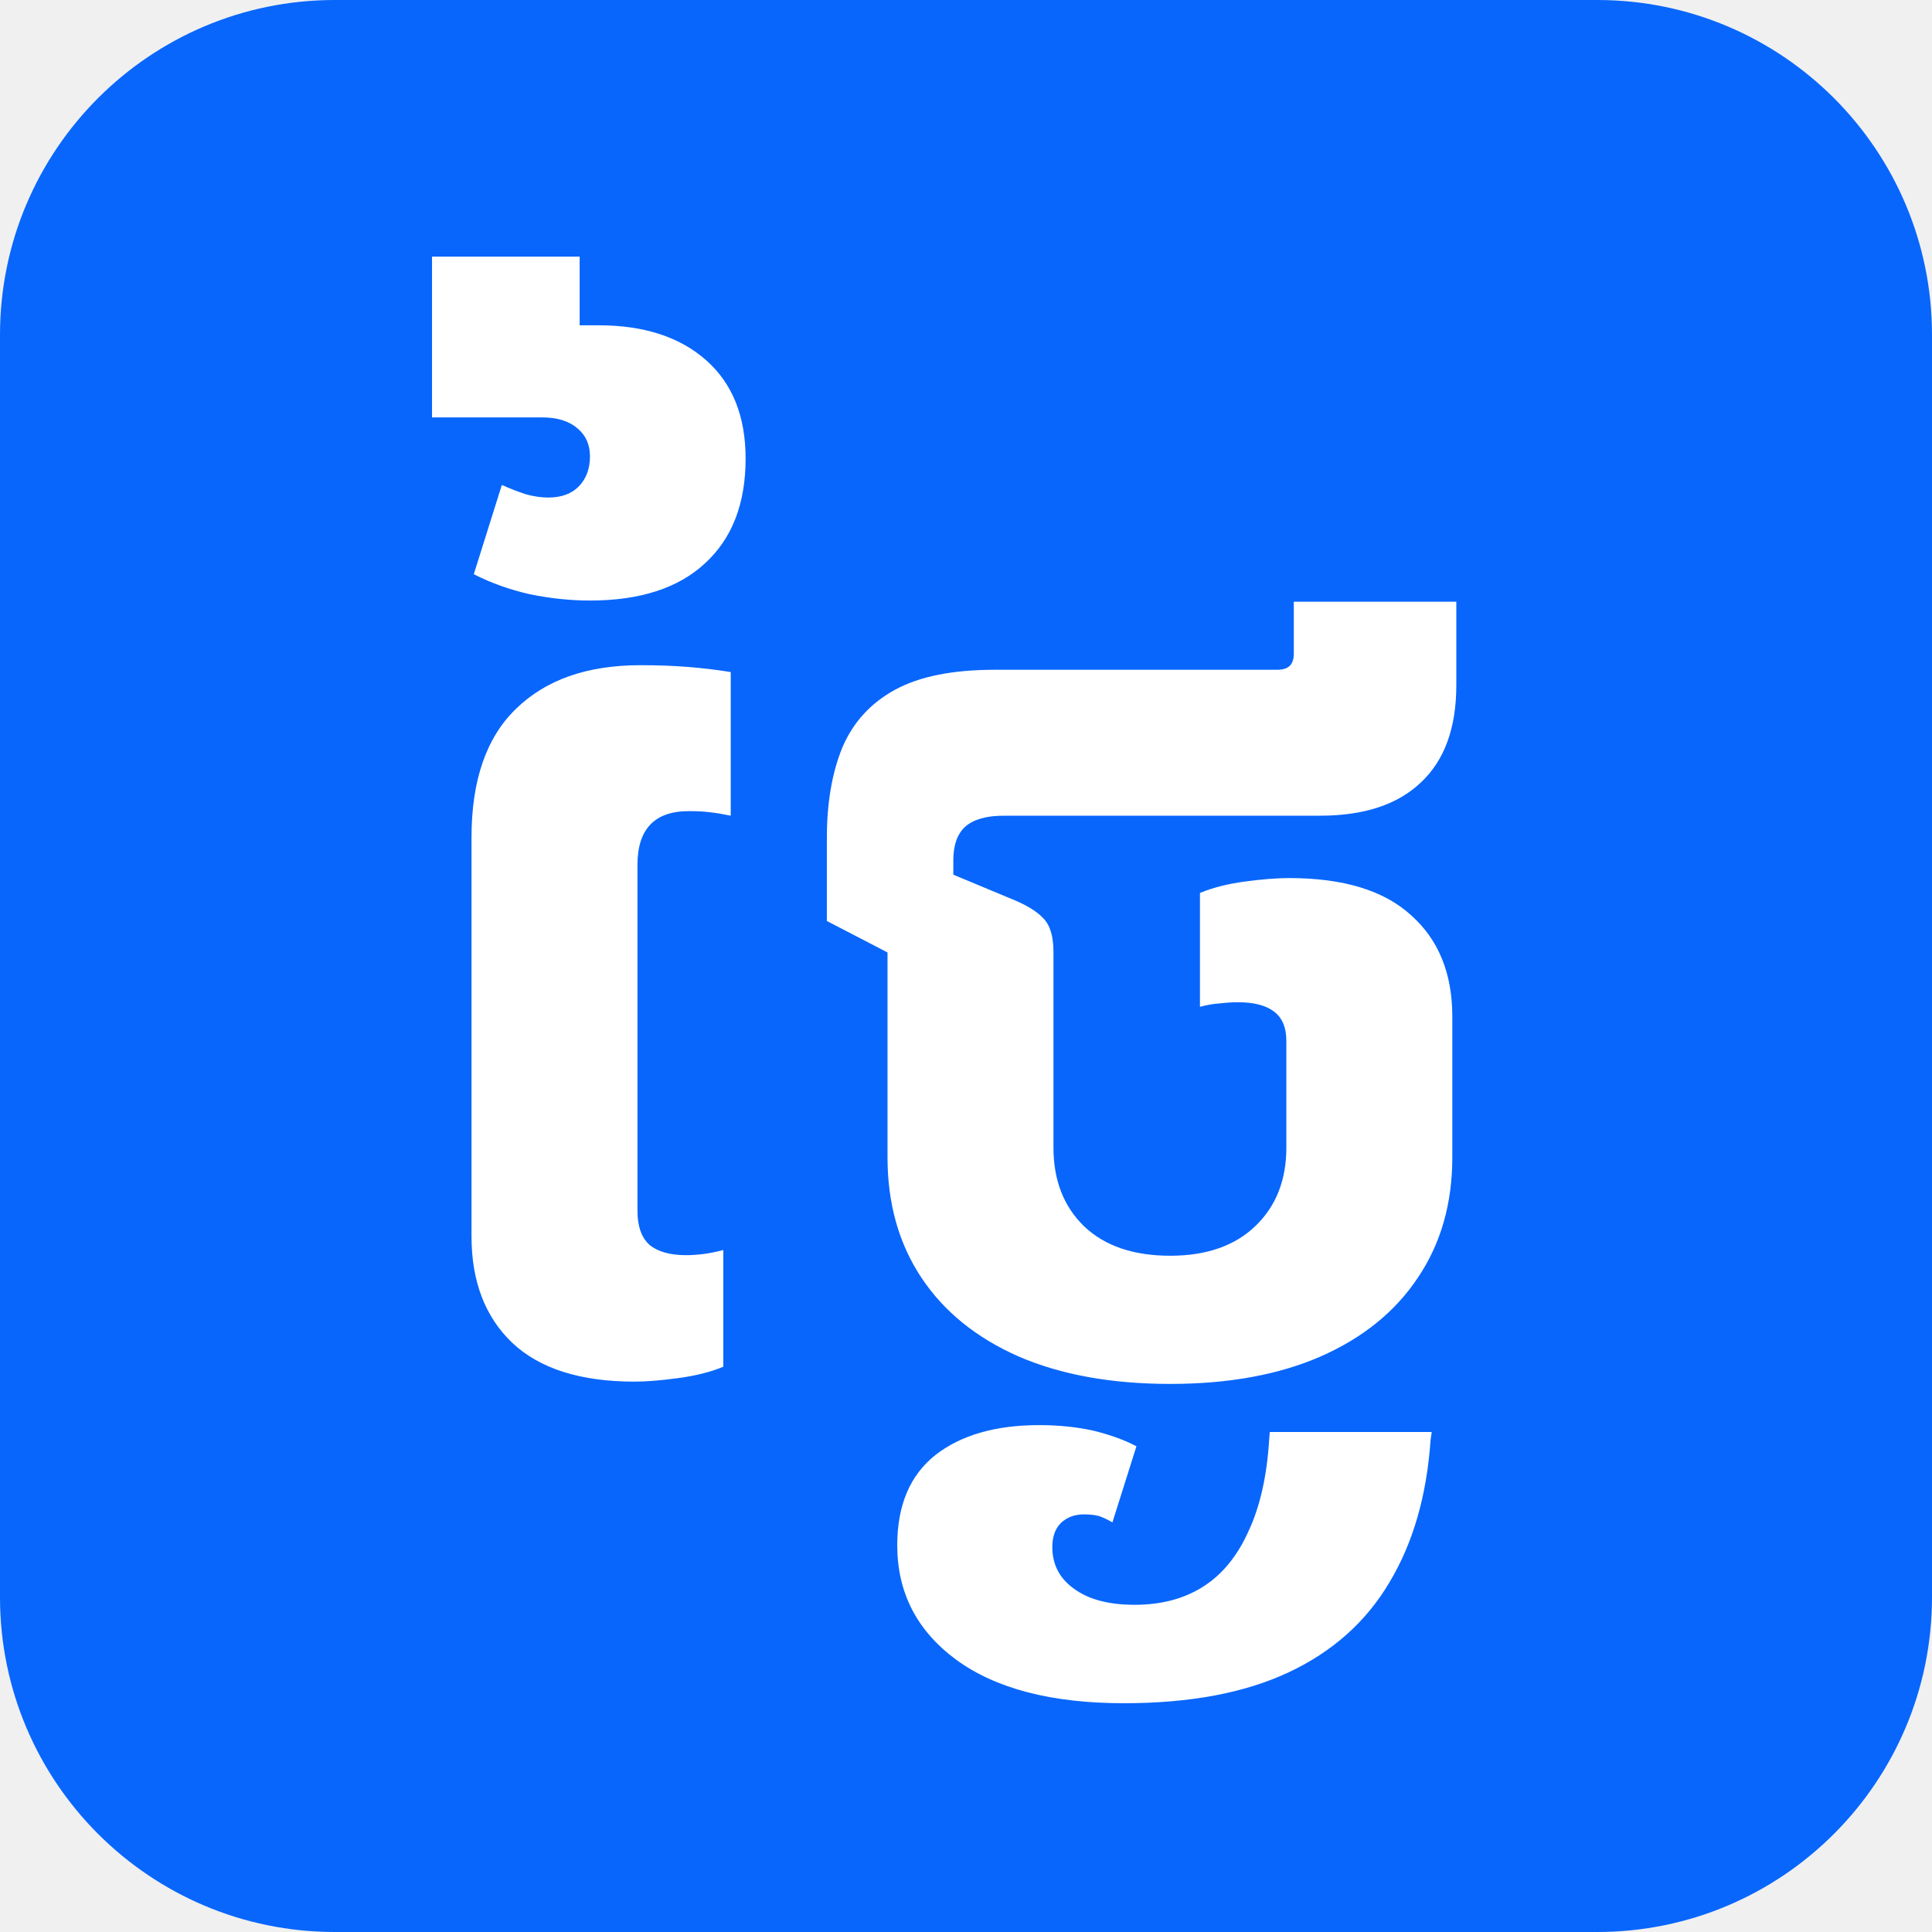
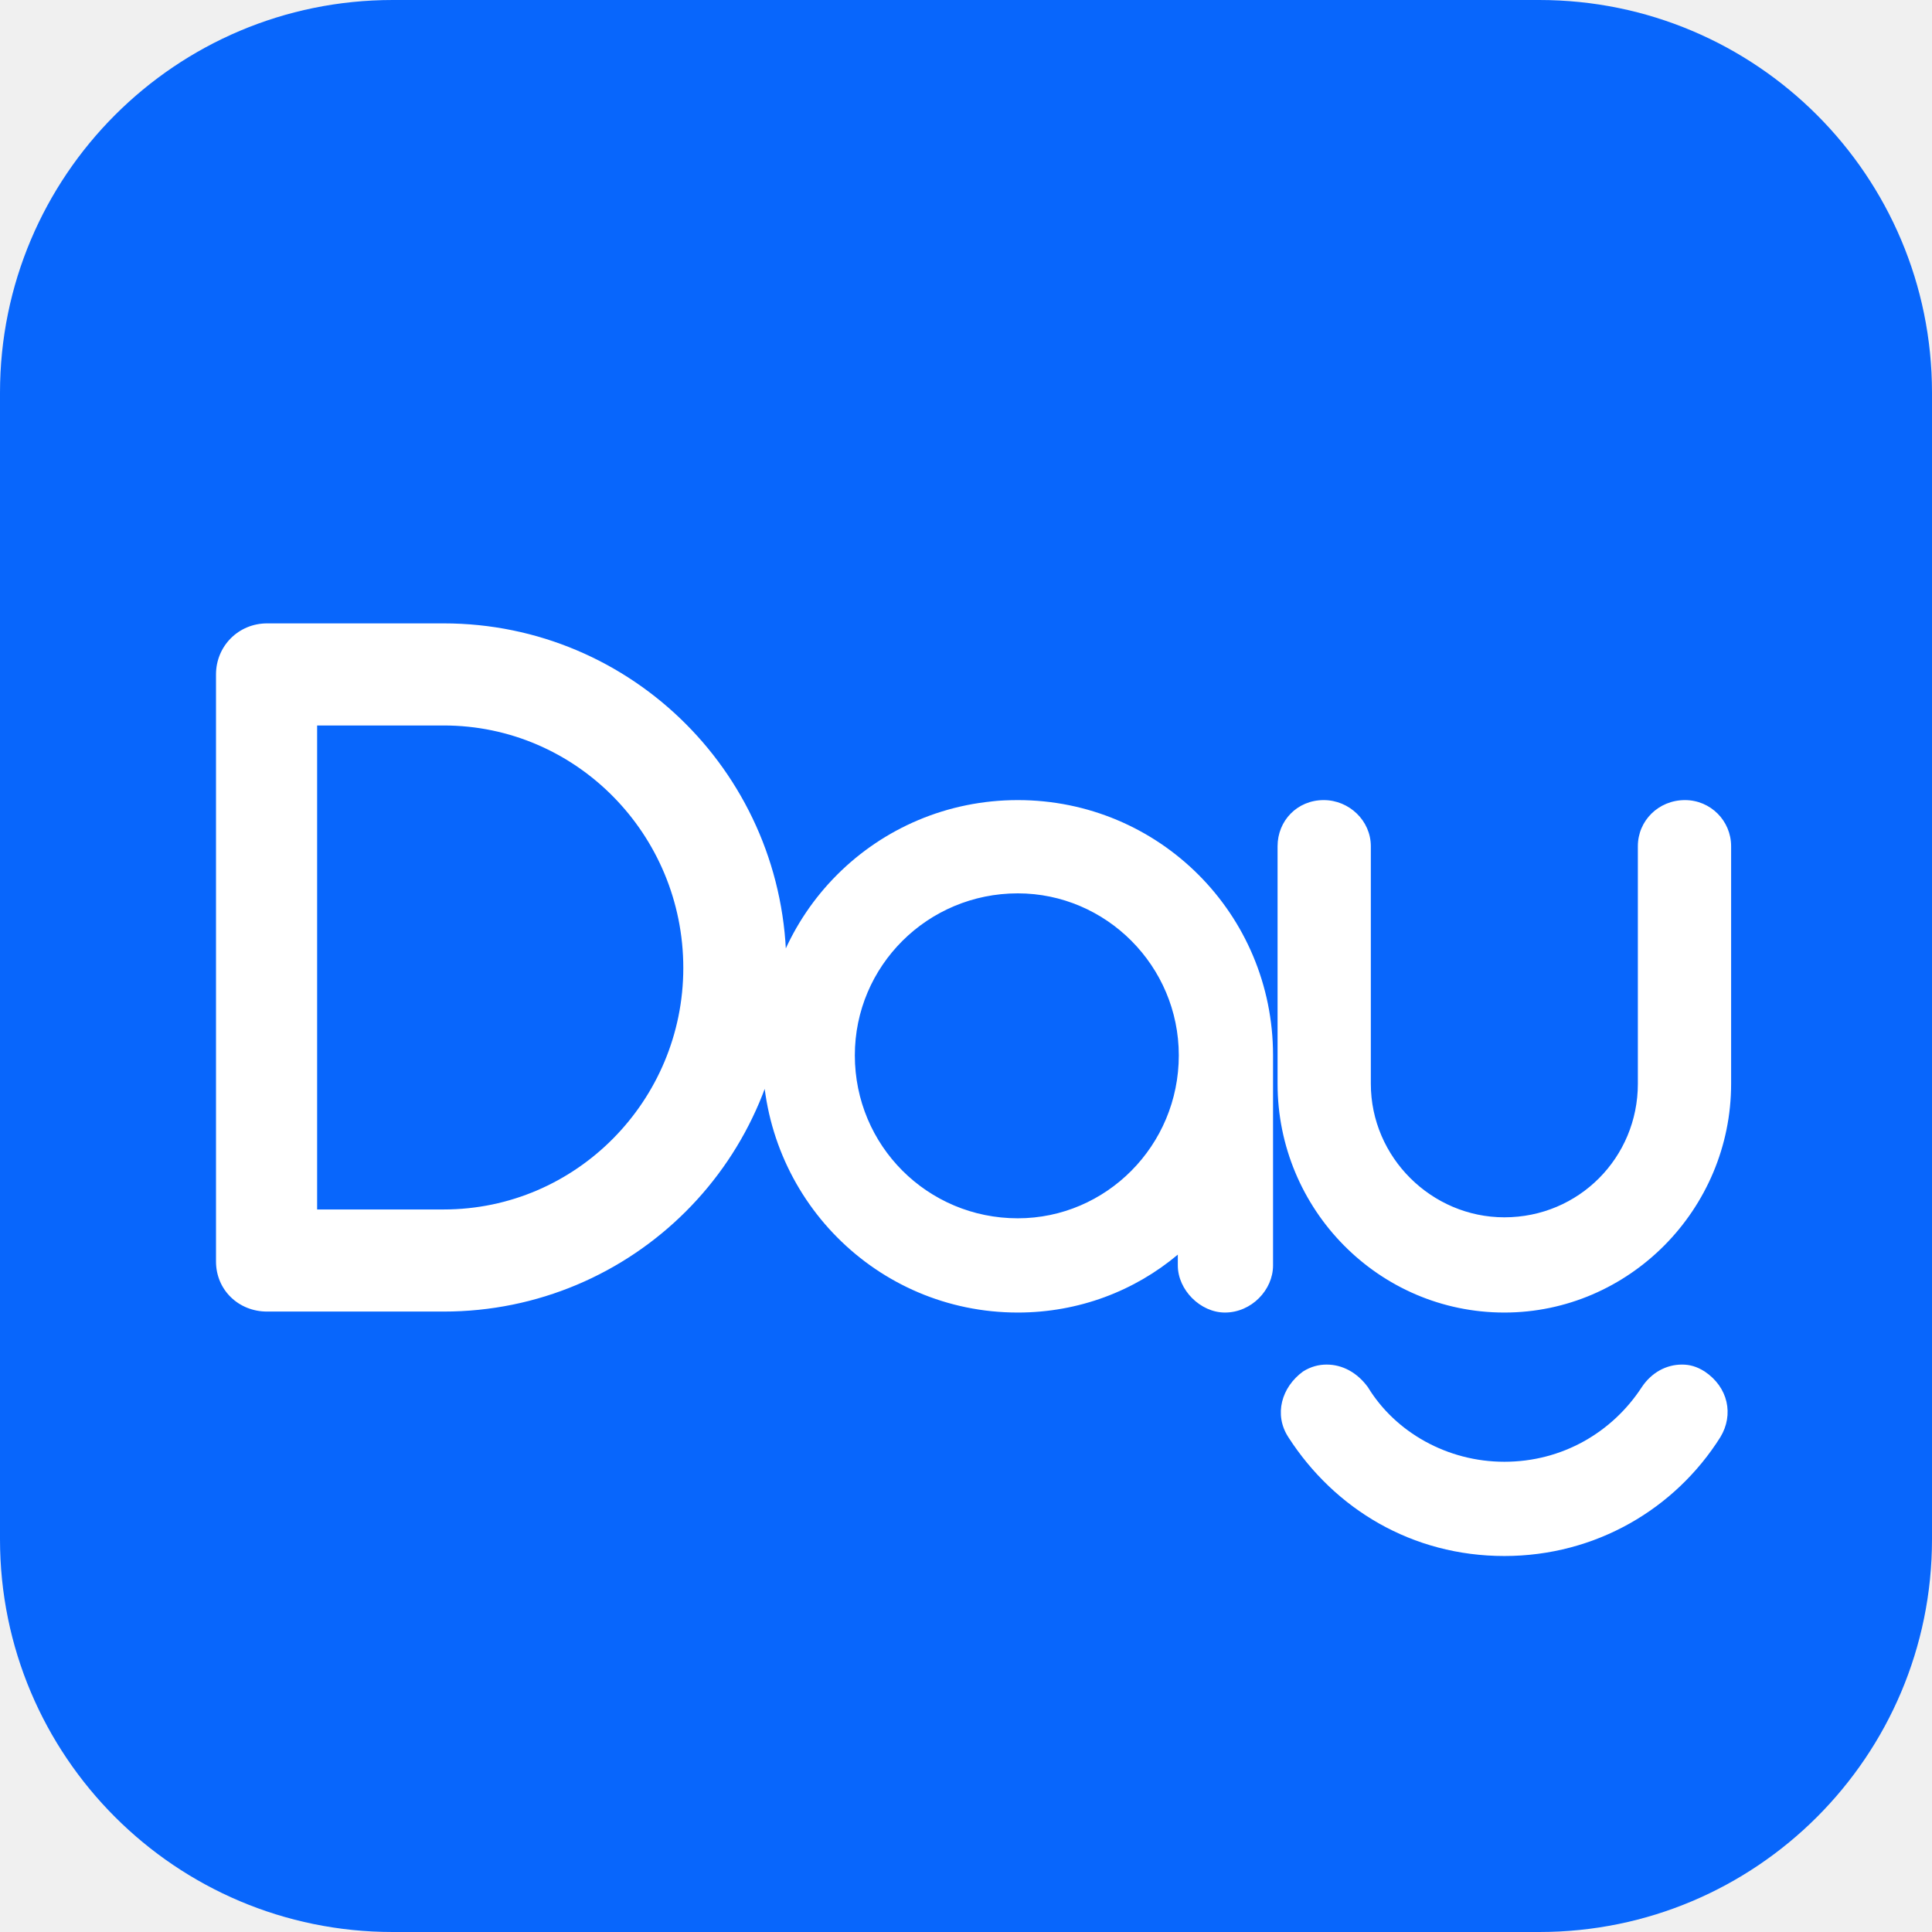
- <svg xmlns="http://www.w3.org/2000/svg" width="1154" height="1154" viewBox="0 0 1154 1154" fill="none">
-   <rect width="1154" height="1154" rx="200" fill="#0866FC" />
-   <path d="M352.389 358.707C340.768 358.707 328.805 357.454 316.5 354.947C304.423 352.213 293.258 348.225 283.004 342.984L299.752 289.664C304.309 291.715 308.98 293.538 313.766 295.133C318.551 296.5 323.108 297.184 327.438 297.184C335.413 297.184 341.565 294.905 345.895 290.348C350.224 285.79 352.389 279.866 352.389 272.574C352.389 265.51 349.882 259.928 344.869 255.826C339.856 251.497 332.906 249.332 324.02 249.332H258.053V153.287H346.236V194.303H357.516C384.632 194.303 406.051 201.253 421.773 215.152C437.496 229.052 445.357 248.648 445.357 273.941C445.357 300.829 437.268 321.679 421.09 336.49C405.139 351.301 382.239 358.707 352.389 358.707ZM379.049 825.26C346.692 825.26 322.311 817.512 305.904 802.018C289.726 786.523 281.637 765.331 281.637 738.443V500.211C281.637 466.031 290.523 440.396 308.297 423.307C326.07 405.989 350.794 397.33 382.467 397.33C392.721 397.33 402.177 397.672 410.836 398.355C419.495 399.039 428.04 400.064 436.471 401.432V487.223C432.141 486.311 428.04 485.628 424.166 485.172C420.52 484.716 416.305 484.488 411.52 484.488C391.012 484.488 380.758 495.198 380.758 516.617V723.062C380.758 732.405 383.15 739.241 387.936 743.57C392.949 747.672 400.24 749.723 409.811 749.723C413.001 749.723 416.419 749.495 420.064 749.039C423.71 748.583 427.698 747.786 432.027 746.646V816.373C424.28 819.563 415.165 821.842 404.684 823.209C394.43 824.576 385.885 825.26 379.049 825.26ZM698.971 826.627C663.88 826.627 633.688 821.158 608.395 810.221C583.102 799.055 563.733 783.333 550.289 763.053C536.845 742.773 530.123 718.847 530.123 691.275V568.912L493.893 550.113V500.553C493.893 479.589 496.969 461.588 503.121 446.549C509.501 431.51 519.983 420.003 534.566 412.027C549.15 404.052 568.974 400.064 594.039 400.064H762.887C766.305 400.064 768.811 399.267 770.406 397.672C772.001 396.077 772.799 393.684 772.799 390.494V359.391H869.869V409.293C869.869 434.814 862.805 454.182 848.678 467.398C834.778 480.615 814.726 487.223 788.521 487.223H599.508C589.254 487.223 581.62 489.387 576.607 493.717C571.822 498.046 569.43 504.768 569.43 513.883V543.277L555.416 516.617L604.635 537.125C613.066 540.543 619.218 544.303 623.092 548.404C627.193 552.506 629.244 559.228 629.244 568.57V685.465C629.244 705.061 635.396 720.784 647.701 732.633C660.006 744.254 677.096 750.064 698.971 750.064C720.618 750.064 737.594 744.14 749.898 732.291C762.203 720.442 768.355 704.833 768.355 685.465V621.891C768.355 613.688 765.849 607.763 760.836 604.117C756.051 600.471 748.873 598.648 739.303 598.648C736.113 598.648 732.581 598.876 728.707 599.332C724.833 599.56 720.846 600.243 716.744 601.383V533.365C724.492 530.175 733.492 527.896 743.746 526.529C754 525.162 762.773 524.479 770.064 524.479C802.421 524.479 826.689 531.884 842.867 546.695C859.273 561.279 867.477 581.445 867.477 607.193V691.275C867.477 718.847 860.641 742.773 846.969 763.053C833.525 783.333 814.156 799.055 788.863 810.221C763.798 821.158 733.834 826.627 698.971 826.627ZM671.285 1017.35C628.219 1017.35 594.837 1008.69 571.139 991.373C547.669 974.055 535.934 951.269 535.934 923.014C535.934 899.088 543.567 881.087 558.834 869.01C574.101 857.161 594.723 851.236 620.699 851.236C632.548 851.236 643.486 852.376 653.512 854.654C663.538 857.161 671.969 860.237 678.805 863.883L664.449 909.342C661.715 907.747 659.094 906.493 656.588 905.582C654.081 904.898 651.005 904.557 647.359 904.557C641.891 904.557 637.333 906.266 633.688 909.684C630.27 913.102 628.561 917.887 628.561 924.039C628.561 934.521 632.89 942.838 641.549 948.99C650.208 955.37 662.285 958.561 677.779 958.561C693.73 958.561 707.402 954.915 718.795 947.623C730.188 940.331 739.189 929.28 745.797 914.469C752.633 899.885 756.734 881.656 758.102 859.781L758.443 855.338H855.172L854.488 860.123C852.21 893.391 844.007 921.76 829.879 945.23C815.979 968.701 795.927 986.588 769.723 998.893C743.518 1011.2 710.706 1017.35 671.285 1017.35Z" fill="white" />
+ <svg xmlns="http://www.w3.org/2000/svg" width="492" height="492" viewBox="0 0 492 492" fill="none">
+   <rect width="492" height="492" rx="100" fill="#0866FC" />
+   <path d="M113.008 184.75H80.758V308H113.008C146.758 308 174.008 280.25 174.008 246.5C174.008 212.5 146.758 184.75 113.008 184.75ZM68.008 158.75H113.008C161.008 158.75 200.258 197.75 200.258 246.5C200.258 295.25 161.008 334 113.008 334H68.008C60.758 334 55.008 328.5 55.008 321.25V171.75C55.008 164.5 60.758 158.75 68.008 158.75ZM259.191 334.25C223.191 334.25 194.191 305 194.191 268.75C194.191 232.75 223.191 203.75 259.191 203.75C295.191 203.75 324.191 232.75 324.191 268.75V322.25C324.191 328.5 318.691 334.25 311.941 334.25C305.691 334.25 299.941 328.5 299.941 322.25V319.5C288.941 328.75 274.691 334.25 259.191 334.25ZM217.691 268.75C217.691 291.75 236.191 310.25 259.191 310.25C281.691 310.25 300.191 291.75 300.191 268.75C300.191 246 281.691 227.5 259.191 227.5C236.191 227.5 217.691 246 217.691 268.75ZM348.344 353.25C355.344 364.75 368.594 372.25 383.094 372.25C397.844 372.25 410.594 364.75 418.094 353.25C420.594 349.5 424.344 347.5 428.344 347.5C430.344 347.5 432.094 348 434.094 349.25C440.094 353.25 441.594 360.25 438.094 366C426.594 384.25 406.344 396.25 383.094 396.25C359.594 396.25 339.844 384.25 328.094 366C324.344 360.25 326.344 353.25 331.844 349.25C333.844 348 335.844 347.5 337.844 347.5C341.844 347.5 345.594 349.5 348.344 353.25ZM325.344 276V215.5C325.344 209 330.344 203.75 337.094 203.75C343.594 203.75 349.094 209 349.094 215.5V276C349.094 294.75 364.594 310 383.094 310C402.094 310 417.094 294.75 417.094 276V215.5C417.094 209 422.344 203.75 429.094 203.75C435.594 203.75 440.844 209 440.844 215.5V276C440.844 308 414.844 334.25 383.094 334.25C351.094 334.25 325.344 308 325.344 276Z" fill="white" />
</svg>
